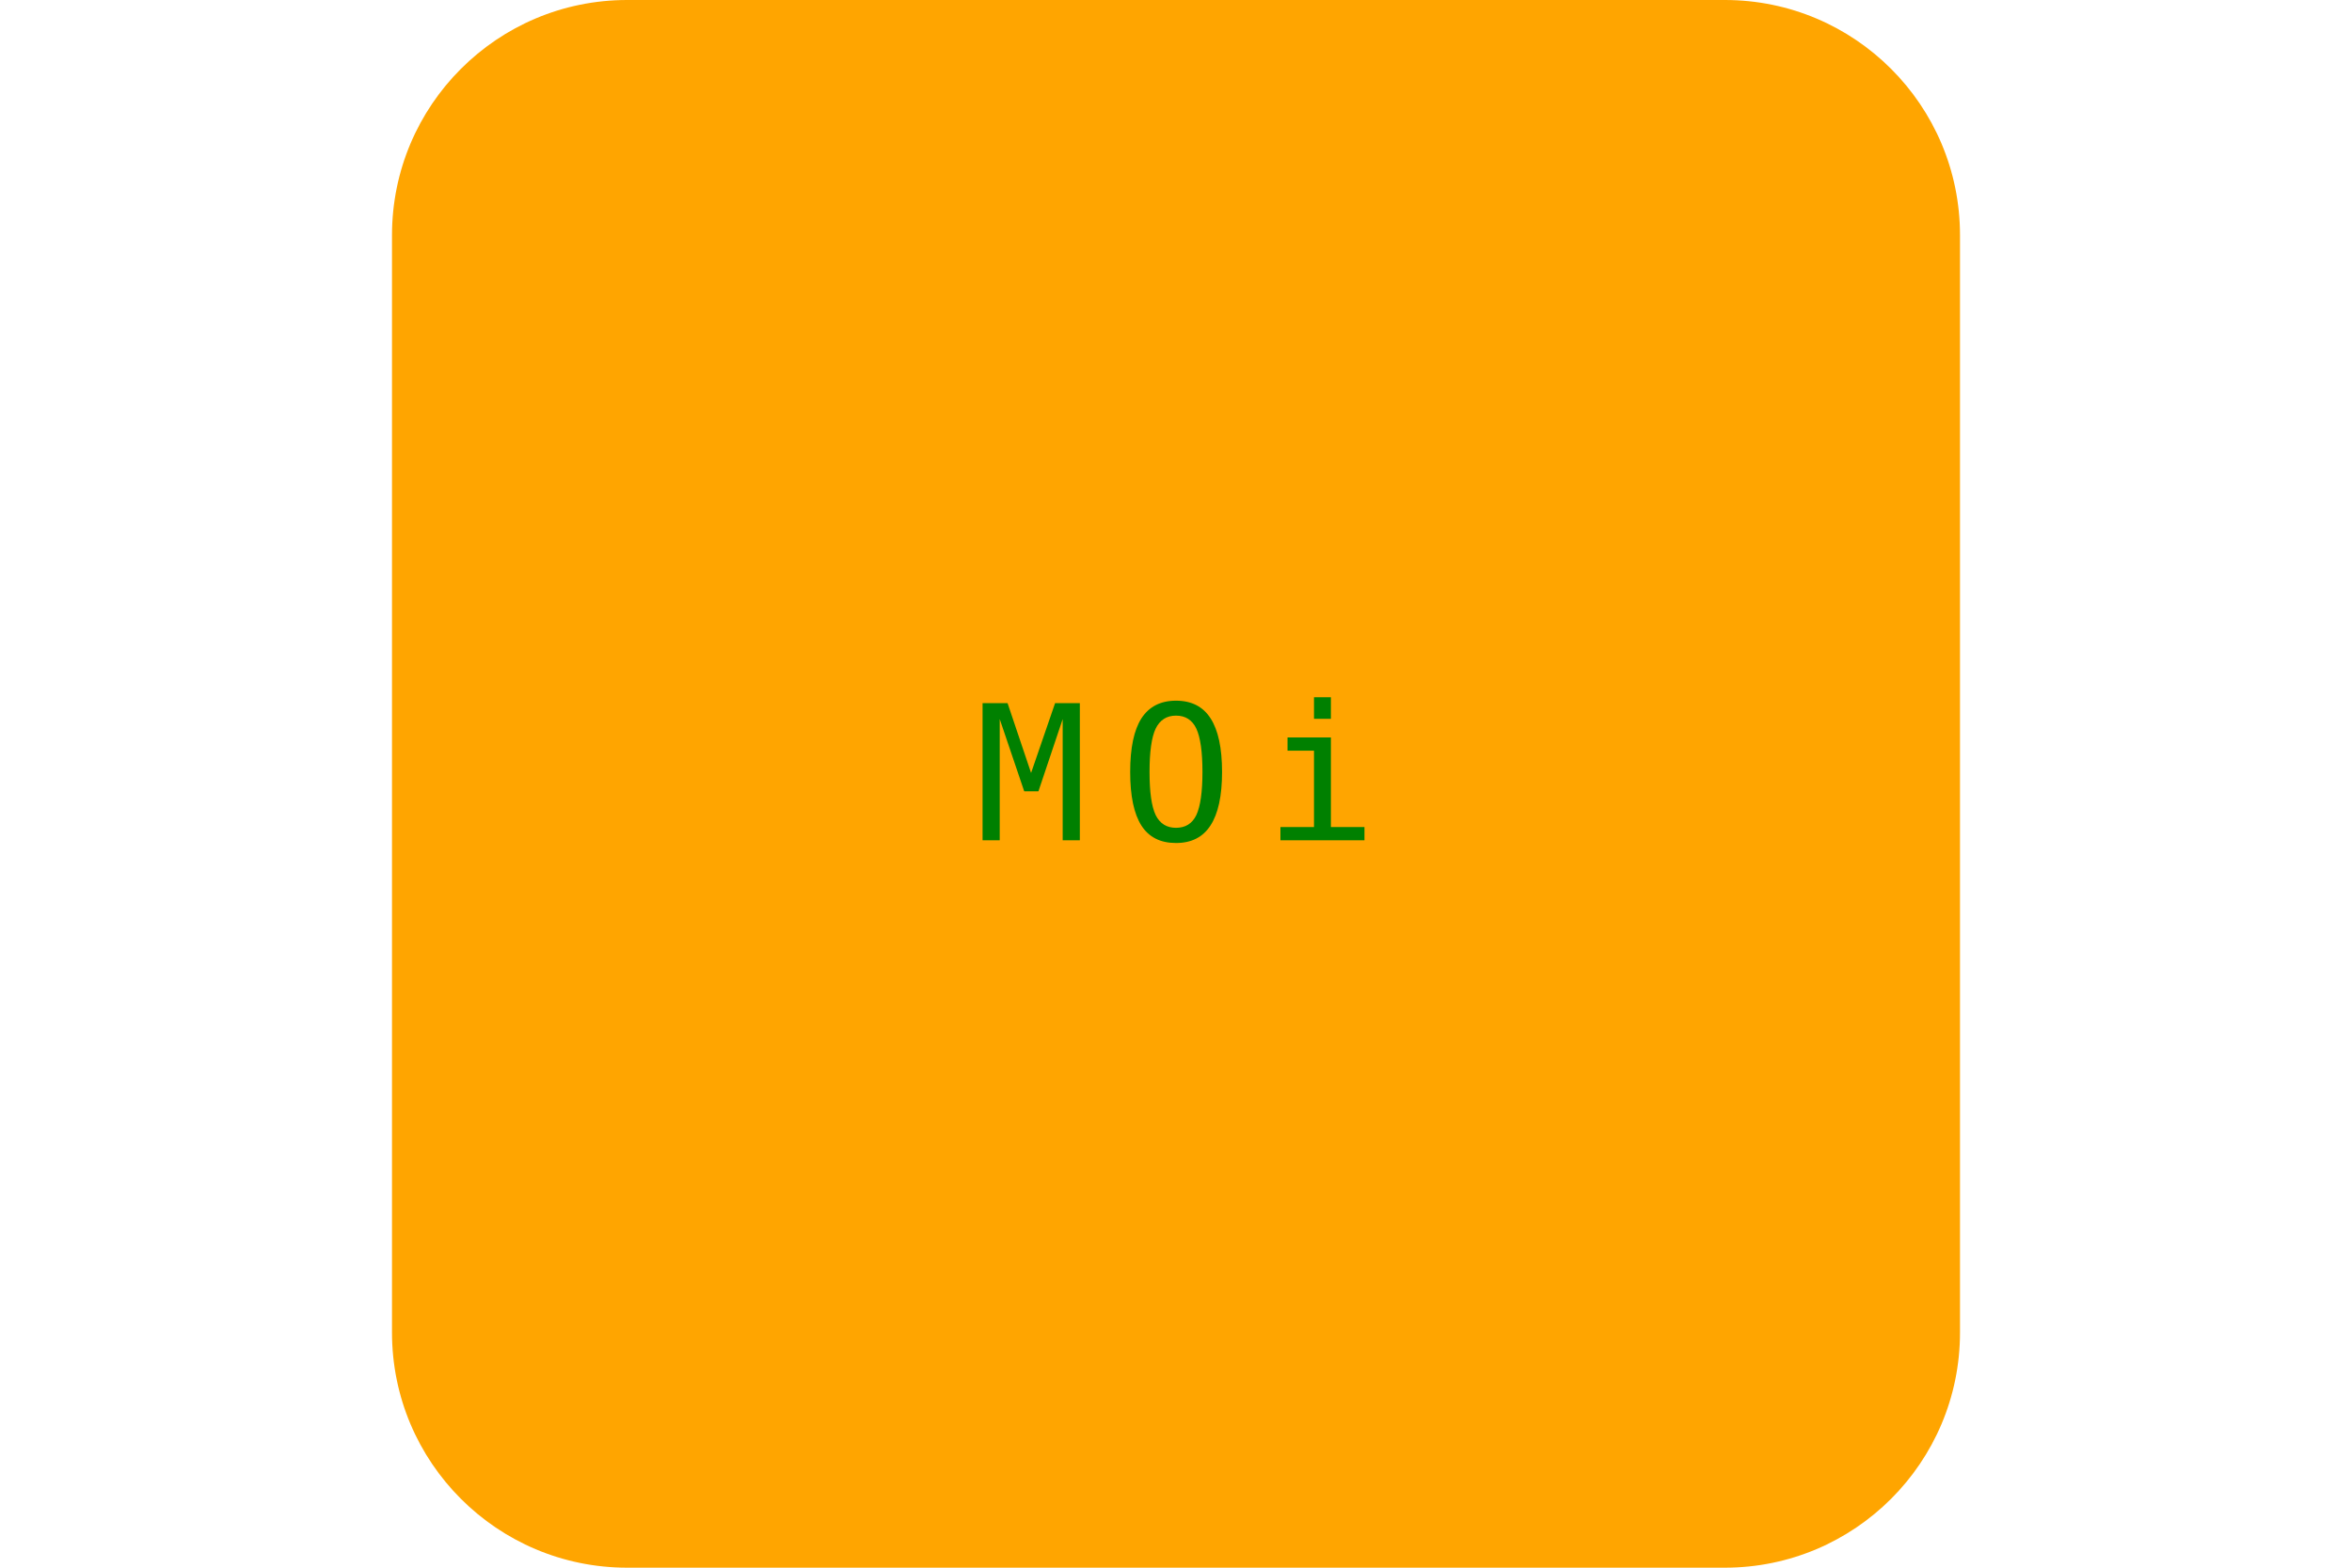
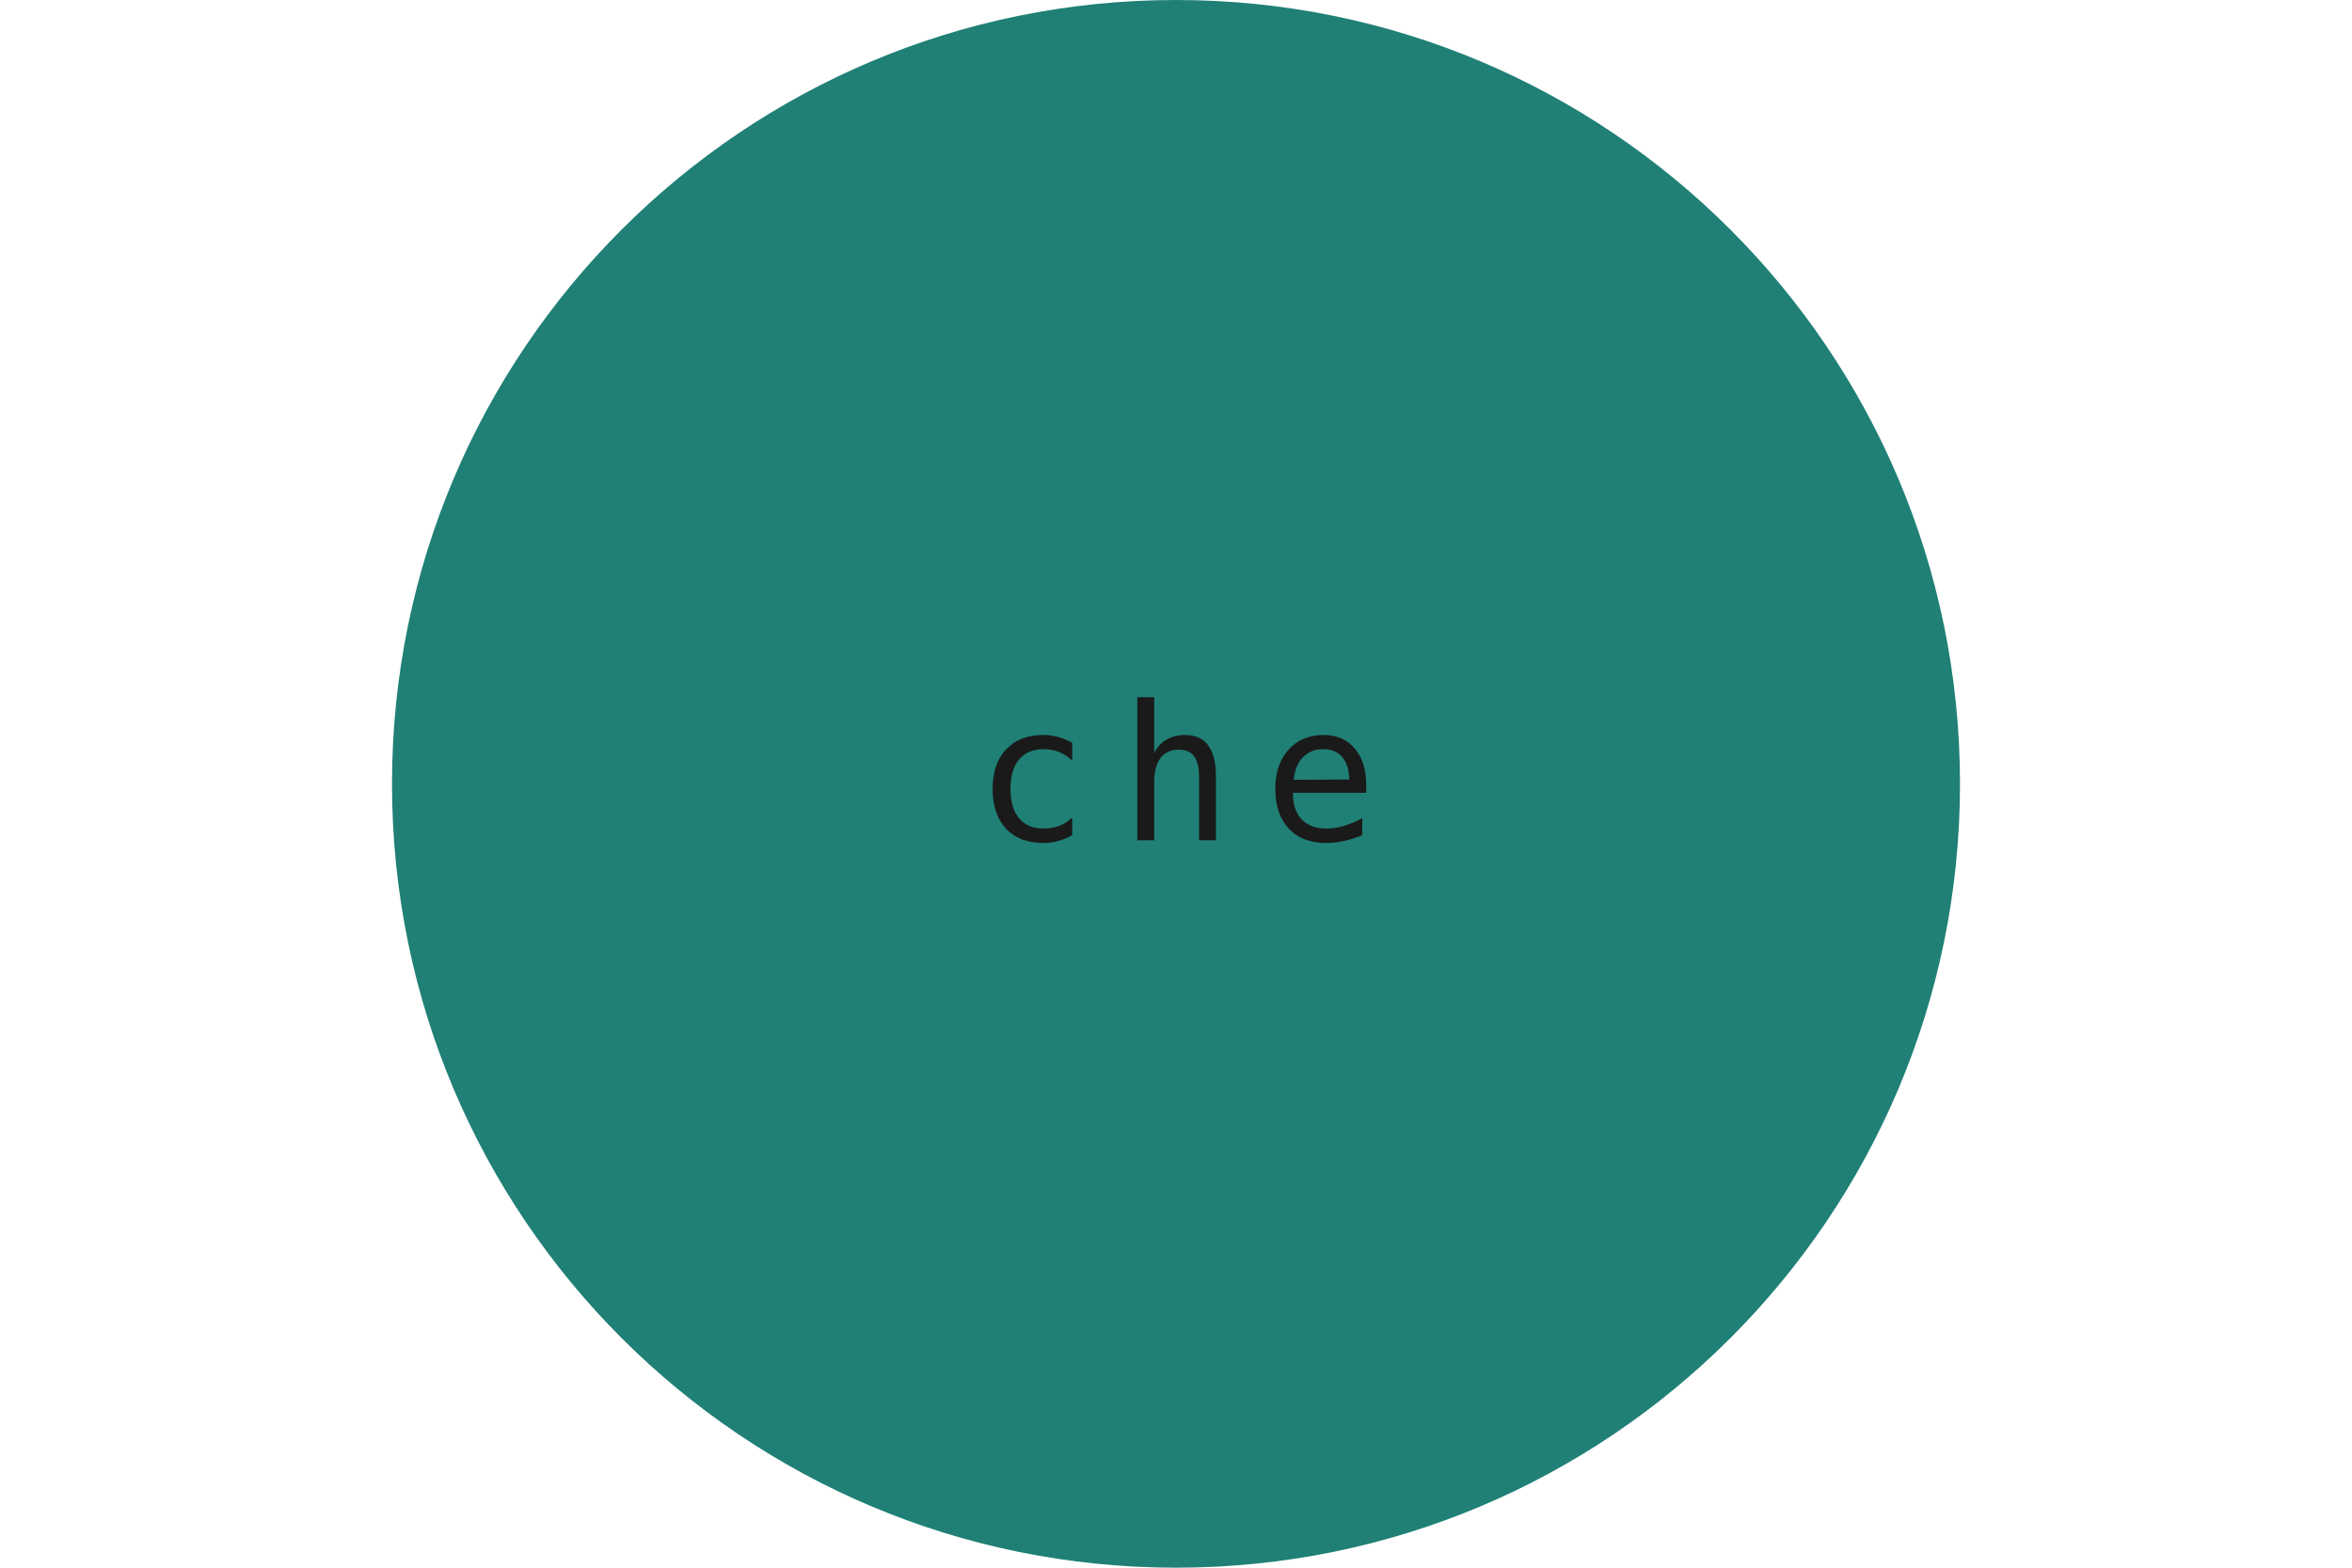
<svg xmlns="http://www.w3.org/2000/svg" viewBox="0 0 100 100" width="300" height="200">
-   <rect width="100" height="100" rx="15" fill="orange" />
-   <text x="50%" y="50%" text-anchor="middle" fill="green" font-size="2.3rem" letter-spacing="2" dy=".3em" font-family="monospace">MOi</text>
+   <circle cx="50" cy="50" r="50" fill="#208075" />
+   <text x="50%" y="50%" text-anchor="middle" fill="#1a1a1a" font-size="2.3rem" letter-spacing="2" dy=".3em" font-family="monospace">che</text>
</svg>
